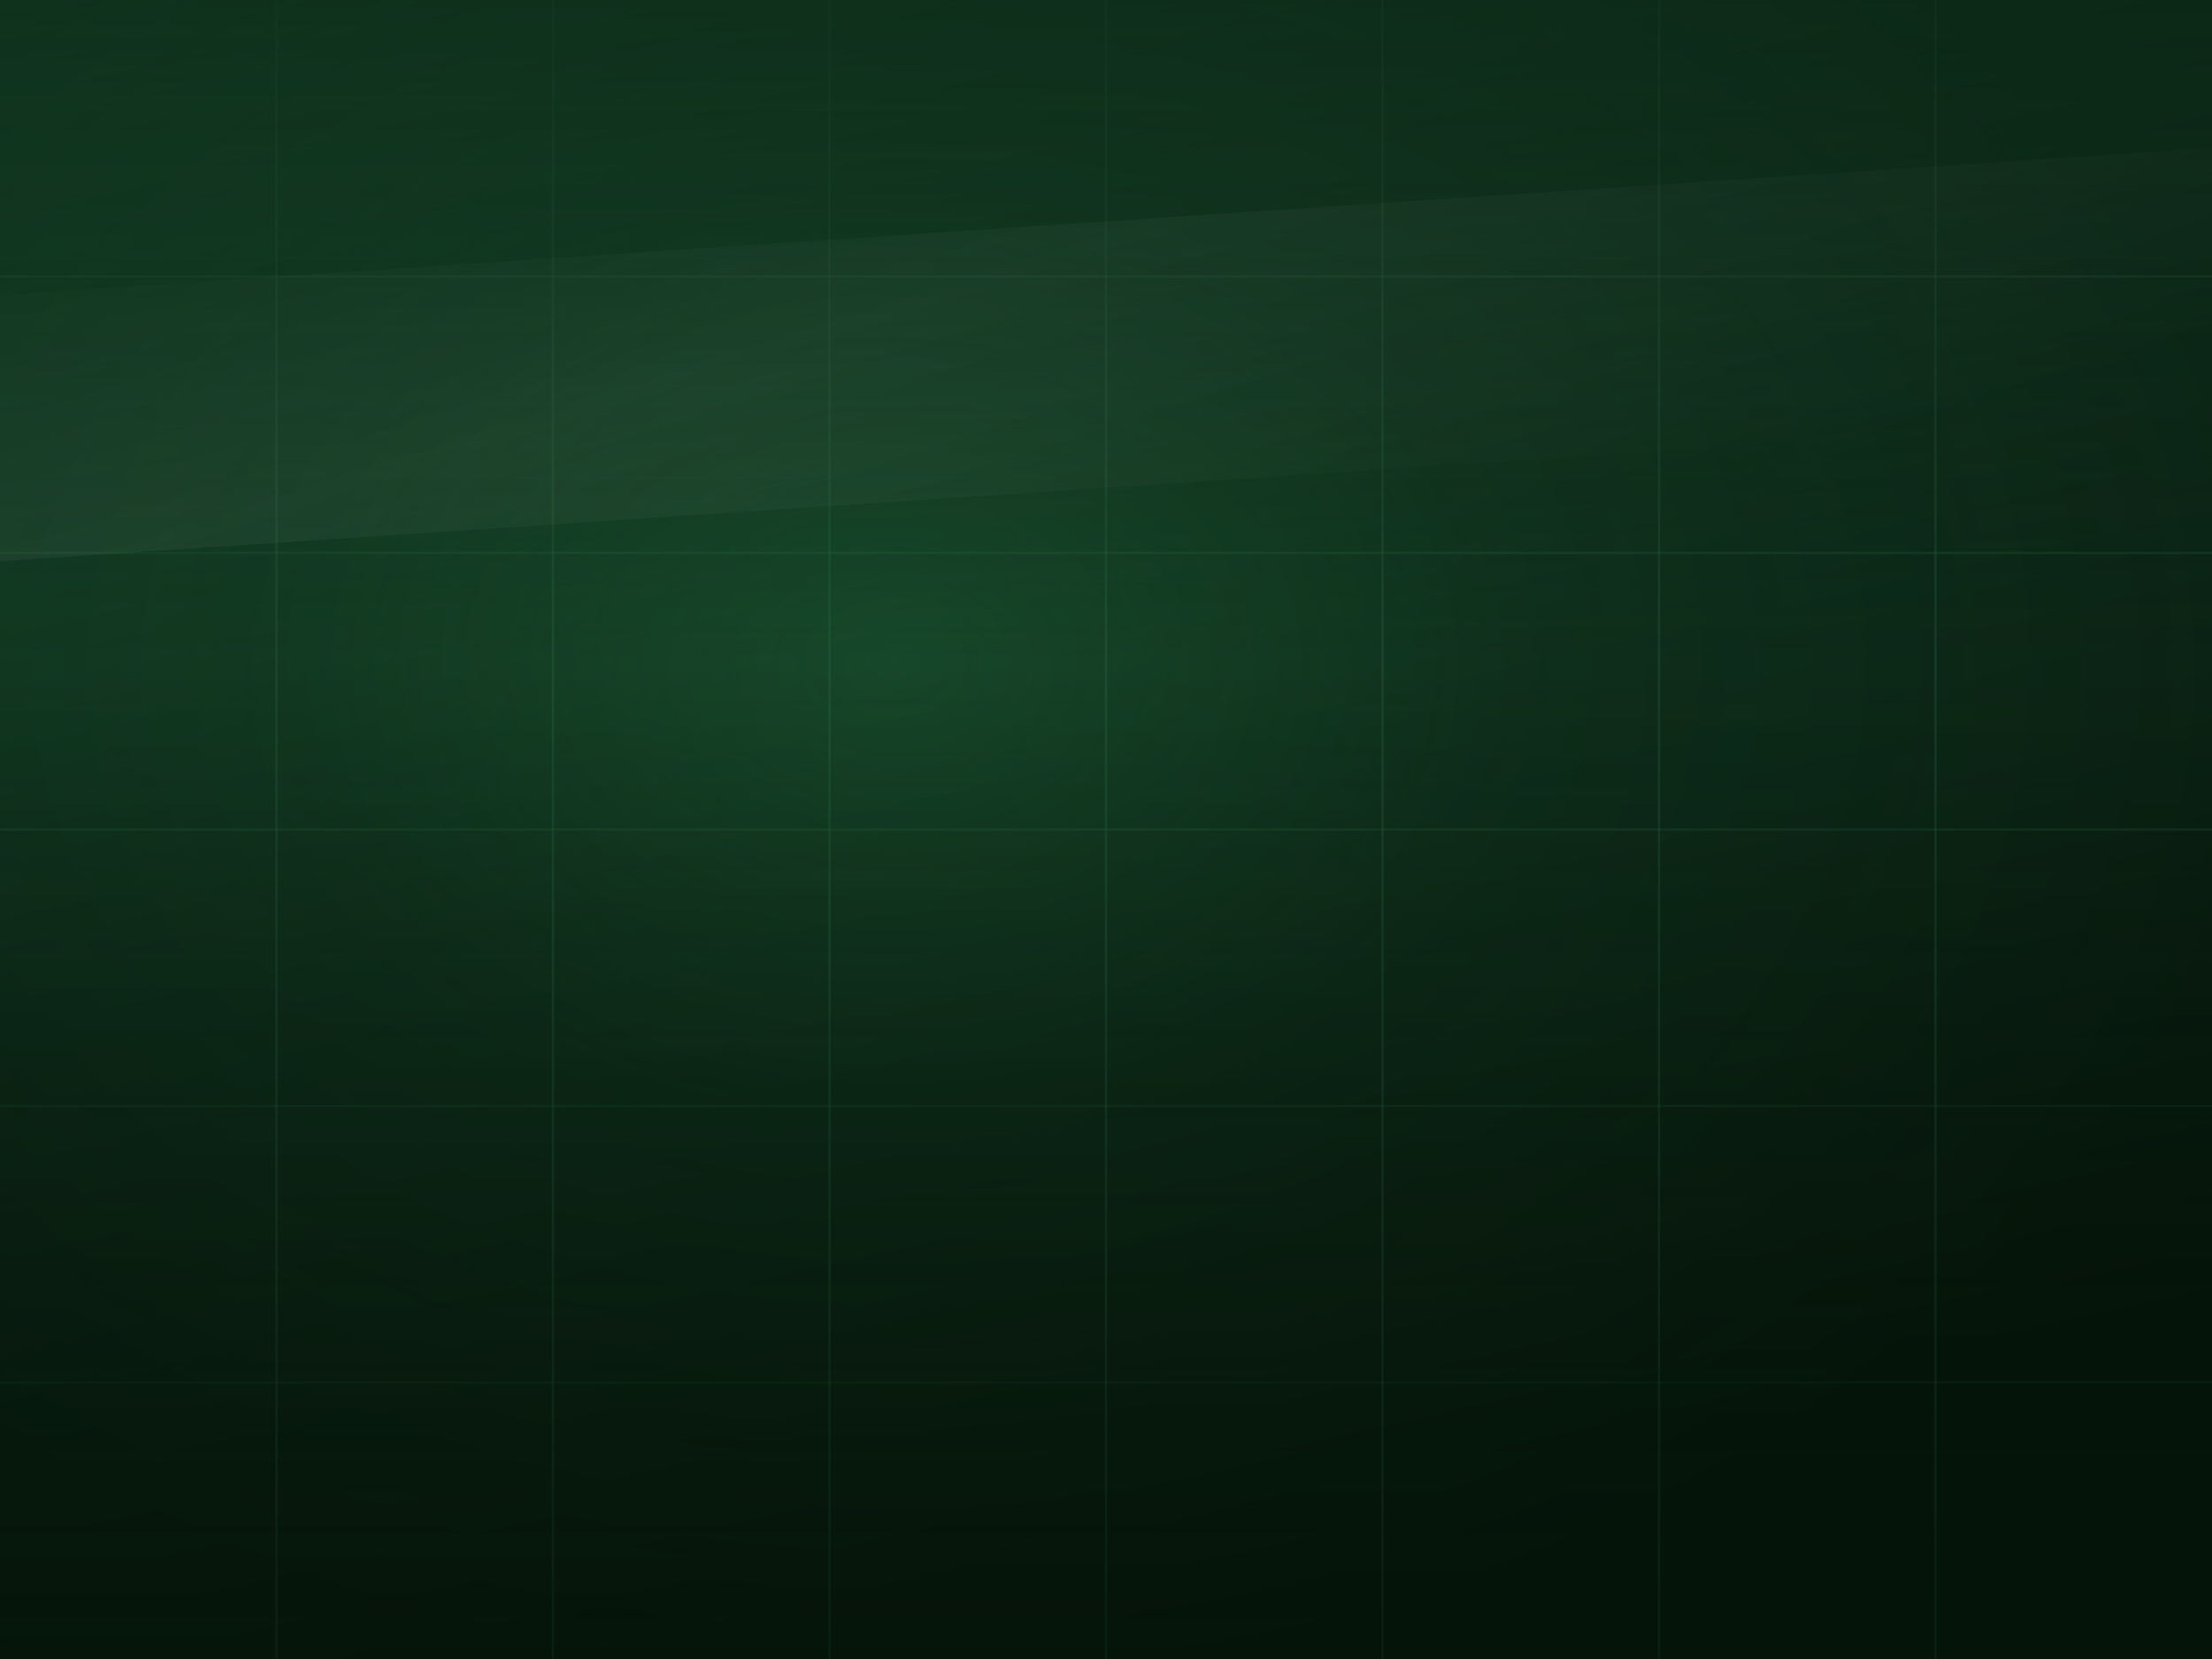
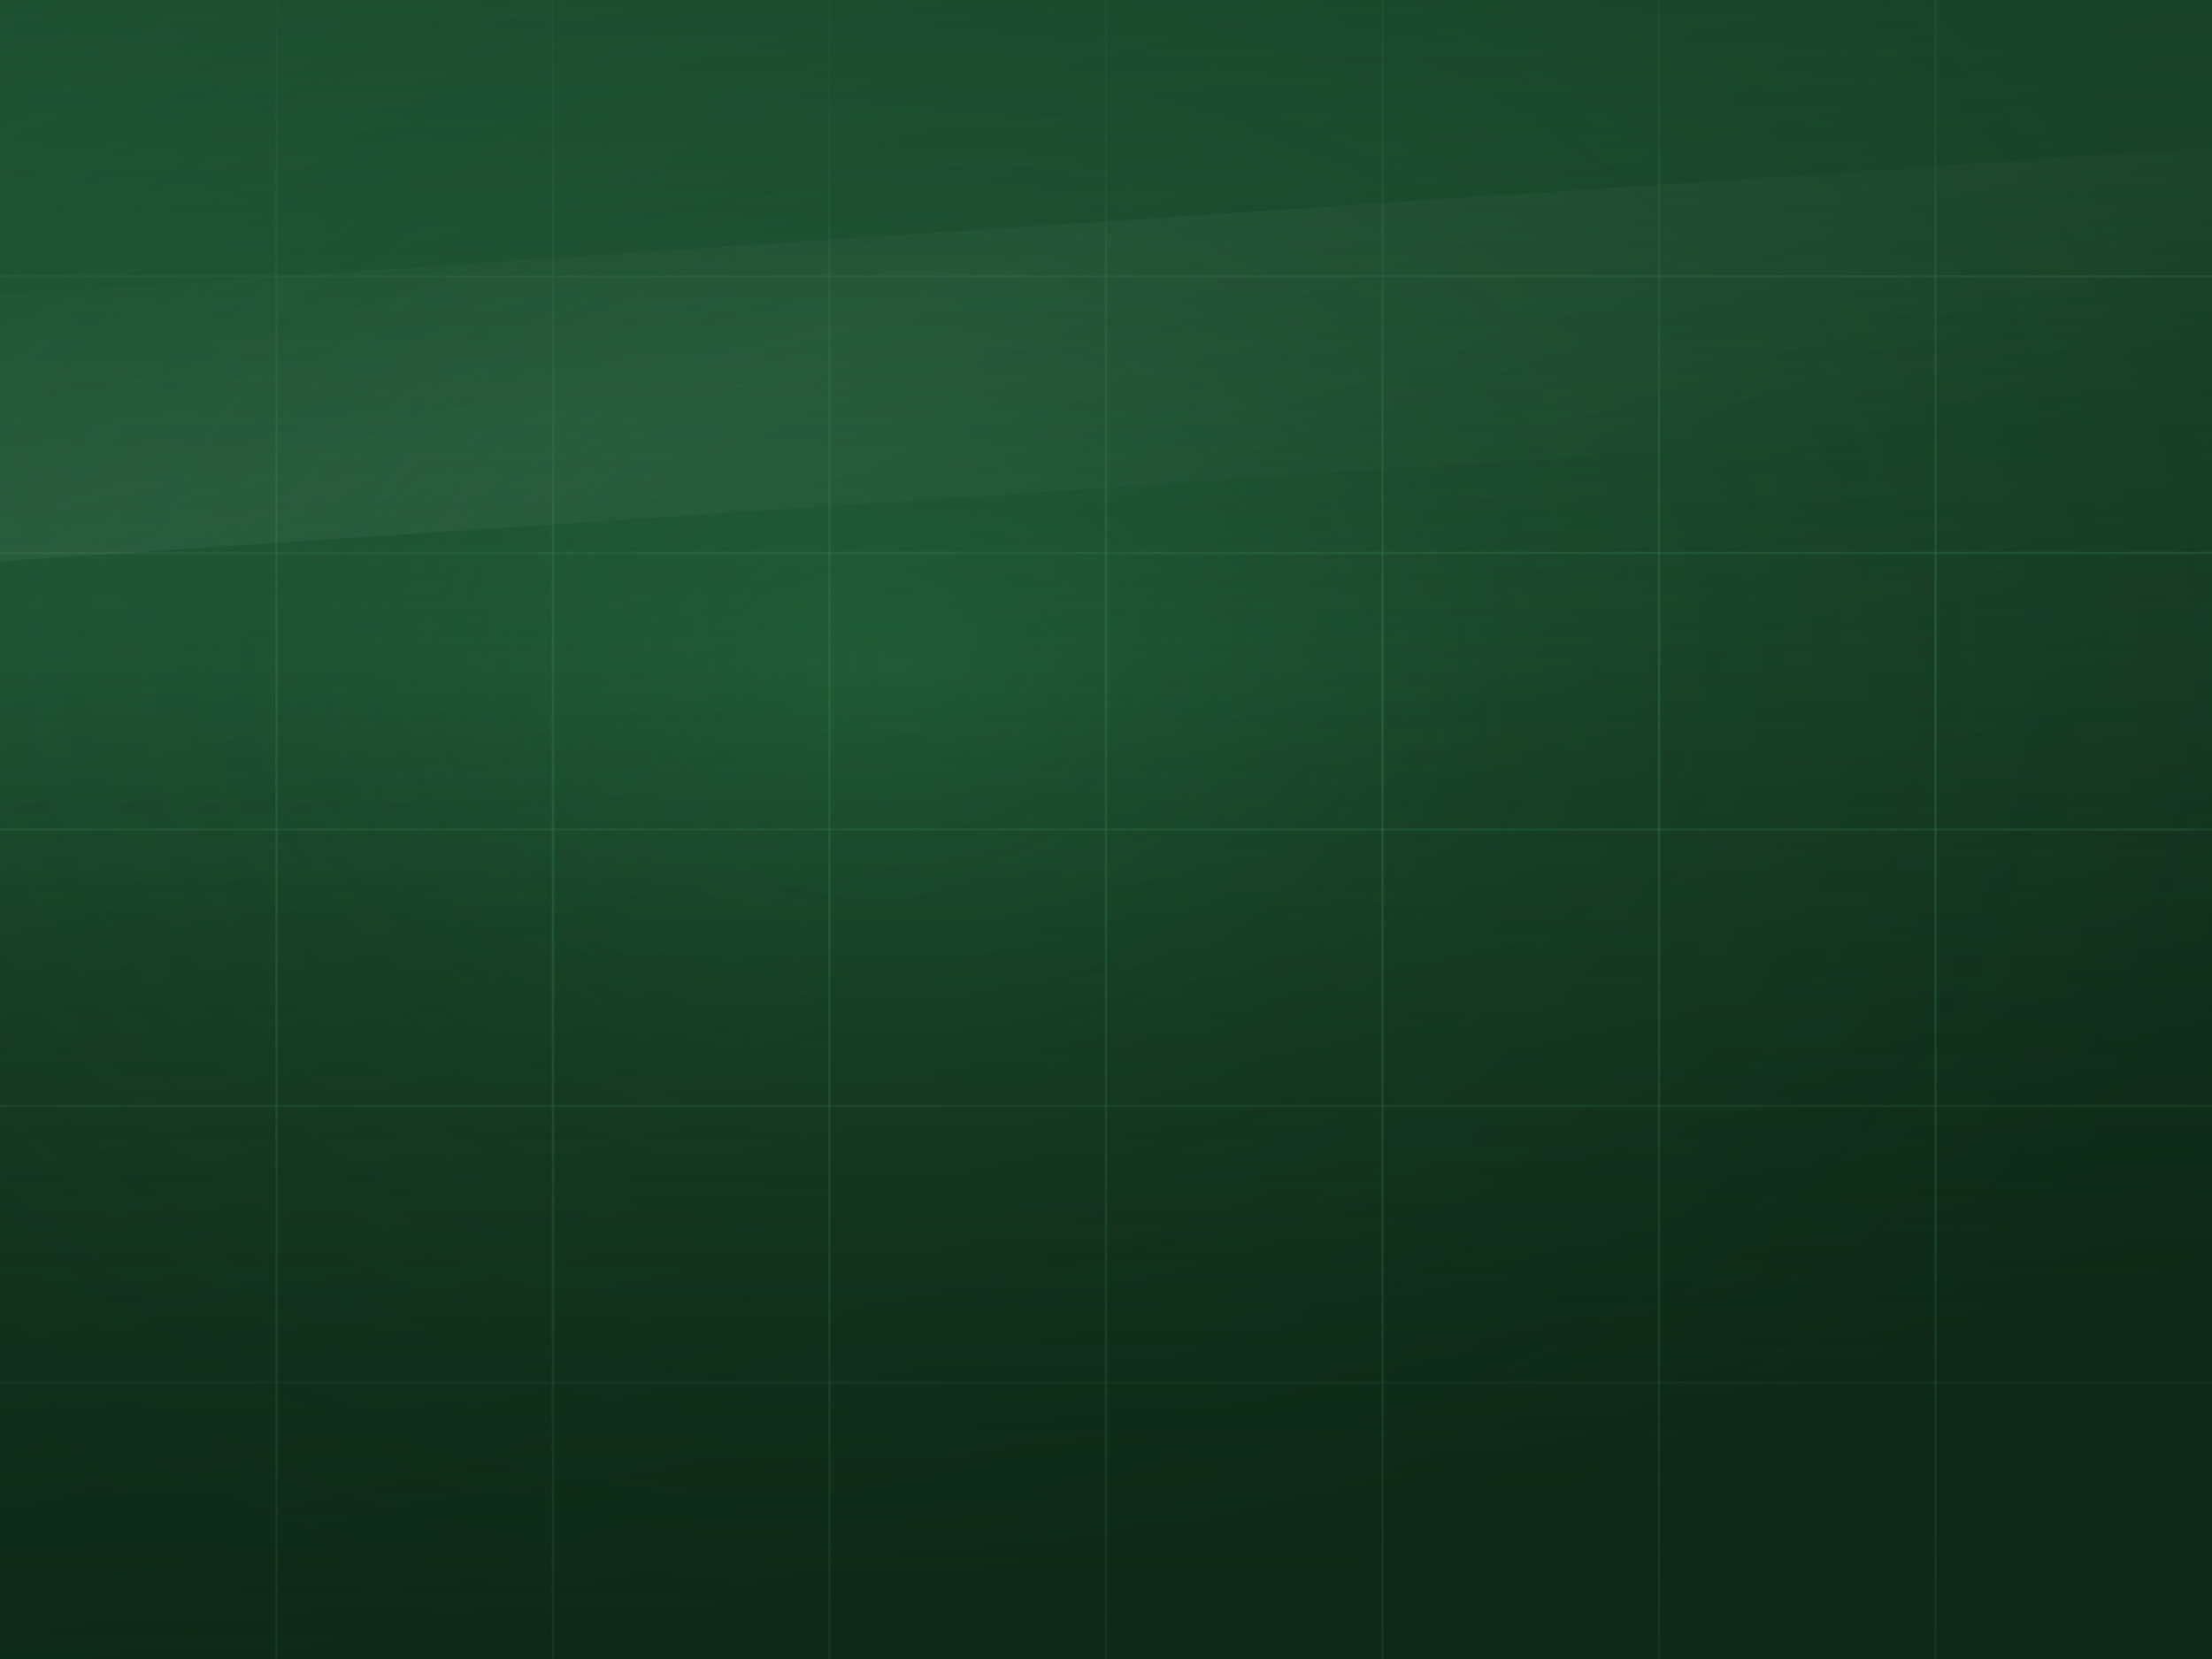
<svg xmlns="http://www.w3.org/2000/svg" viewBox="0 0 1440 1080" width="1440" height="1080" role="presentation" aria-hidden="true">
  <defs>
    <linearGradient id="bginterior3" x1="0" y1="0" x2="0.3" y2="1">
-       <stop offset="0%" stop-color="#17492c" />
-       <stop offset="58%" stop-color="#0b2415" />
-       <stop offset="100%" stop-color="#051409" />
+       <stop offset="0%" stop-color="#2a7046" />
+       <stop offset="58%" stop-color="#173d25" />
+       <stop offset="100%" stop-color="#0e2817" />
    </linearGradient>
    <radialGradient id="glowinterior3" cx="0.405" cy="0.400" r="0.62">
      <stop offset="0%" stop-color="#2e8b51" stop-opacity="0.3" />
      <stop offset="45%" stop-color="#2e8b51" stop-opacity="0.1" />
      <stop offset="100%" stop-color="#2e8b51" stop-opacity="0" />
    </radialGradient>
    <linearGradient id="sweepinterior3" x1="0" y1="0" x2="1" y2="0.35">
      <stop offset="0%" stop-color="#ffffff" stop-opacity="0" />
      <stop offset="48%" stop-color="#ffffff" stop-opacity="0.05" />
      <stop offset="100%" stop-color="#ffffff" stop-opacity="0" />
    </linearGradient>
    <linearGradient id="vignetteinterior3" x1="0" y1="0" x2="0" y2="1">
-       <stop offset="0%" stop-color="#051409" stop-opacity="0.45" />
-       <stop offset="40%" stop-color="#051409" stop-opacity="0" />
-       <stop offset="100%" stop-color="#051409" stop-opacity="0.6" />
+       <stop offset="0%" stop-color="#0e2817" stop-opacity="0.45" />
+       <stop offset="40%" stop-color="#0e2817" stop-opacity="0" />
+       <stop offset="100%" stop-color="#0e2817" stop-opacity="0.6" />
    </linearGradient>
  </defs>
  <rect width="1440" height="1080" fill="url(#bginterior3)" />
-   <line x1="180" y1="0" x2="180" y2="1080" stroke="#255437" stroke-width="1.5" opacity="0.4" />
-   <line x1="360" y1="0" x2="360" y2="1080" stroke="#255437" stroke-width="1.5" opacity="0.4" />
-   <line x1="540" y1="0" x2="540" y2="1080" stroke="#255437" stroke-width="1.5" opacity="0.4" />
-   <line x1="720" y1="0" x2="720" y2="1080" stroke="#255437" stroke-width="1.5" opacity="0.4" />
-   <line x1="900" y1="0" x2="900" y2="1080" stroke="#255437" stroke-width="1.5" opacity="0.4" />
-   <line x1="1080" y1="0" x2="1080" y2="1080" stroke="#255437" stroke-width="1.5" opacity="0.4" />
-   <line x1="1260" y1="0" x2="1260" y2="1080" stroke="#255437" stroke-width="1.5" opacity="0.4" />
-   <line x1="0" y1="180" x2="1440" y2="180" stroke="#255437" stroke-width="1.5" opacity="0.40" />
-   <line x1="0" y1="360" x2="1440" y2="360" stroke="#255437" stroke-width="1.5" opacity="0.35" />
-   <line x1="0" y1="540" x2="1440" y2="540" stroke="#255437" stroke-width="1.5" opacity="0.30" />
-   <line x1="0" y1="720" x2="1440" y2="720" stroke="#255437" stroke-width="1.5" opacity="0.25" />
-   <line x1="0" y1="900" x2="1440" y2="900" stroke="#255437" stroke-width="1.5" opacity="0.20" />
+   <line x1="180" y1="0" x2="180" y2="1080" stroke="#367a4d" stroke-width="1.5" opacity="0.4" />
+   <line x1="360" y1="0" x2="360" y2="1080" stroke="#367a4d" stroke-width="1.5" opacity="0.4" />
+   <line x1="540" y1="0" x2="540" y2="1080" stroke="#367a4d" stroke-width="1.5" opacity="0.4" />
+   <line x1="720" y1="0" x2="720" y2="1080" stroke="#367a4d" stroke-width="1.5" opacity="0.4" />
+   <line x1="900" y1="0" x2="900" y2="1080" stroke="#367a4d" stroke-width="1.5" opacity="0.4" />
+   <line x1="1080" y1="0" x2="1080" y2="1080" stroke="#367a4d" stroke-width="1.5" opacity="0.4" />
+   <line x1="1260" y1="0" x2="1260" y2="1080" stroke="#367a4d" stroke-width="1.5" opacity="0.4" />
+   <line x1="0" y1="180" x2="1440" y2="180" stroke="#367a4d" stroke-width="1.5" opacity="0.40" />
+   <line x1="0" y1="360" x2="1440" y2="360" stroke="#367a4d" stroke-width="1.5" opacity="0.35" />
+   <line x1="0" y1="540" x2="1440" y2="540" stroke="#367a4d" stroke-width="1.5" opacity="0.30" />
+   <line x1="0" y1="720" x2="1440" y2="720" stroke="#367a4d" stroke-width="1.5" opacity="0.25" />
+   <line x1="0" y1="900" x2="1440" y2="900" stroke="#367a4d" stroke-width="1.5" opacity="0.20" />
  <rect width="1440" height="1080" fill="url(#glowinterior3)" />
  <g transform="rotate(-3.8 720 540)">
    <rect x="-288" y="145" width="2016" height="173" fill="url(#sweepinterior3)" />
  </g>
  <rect width="1440" height="1080" fill="url(#vignetteinterior3)" />
</svg>
